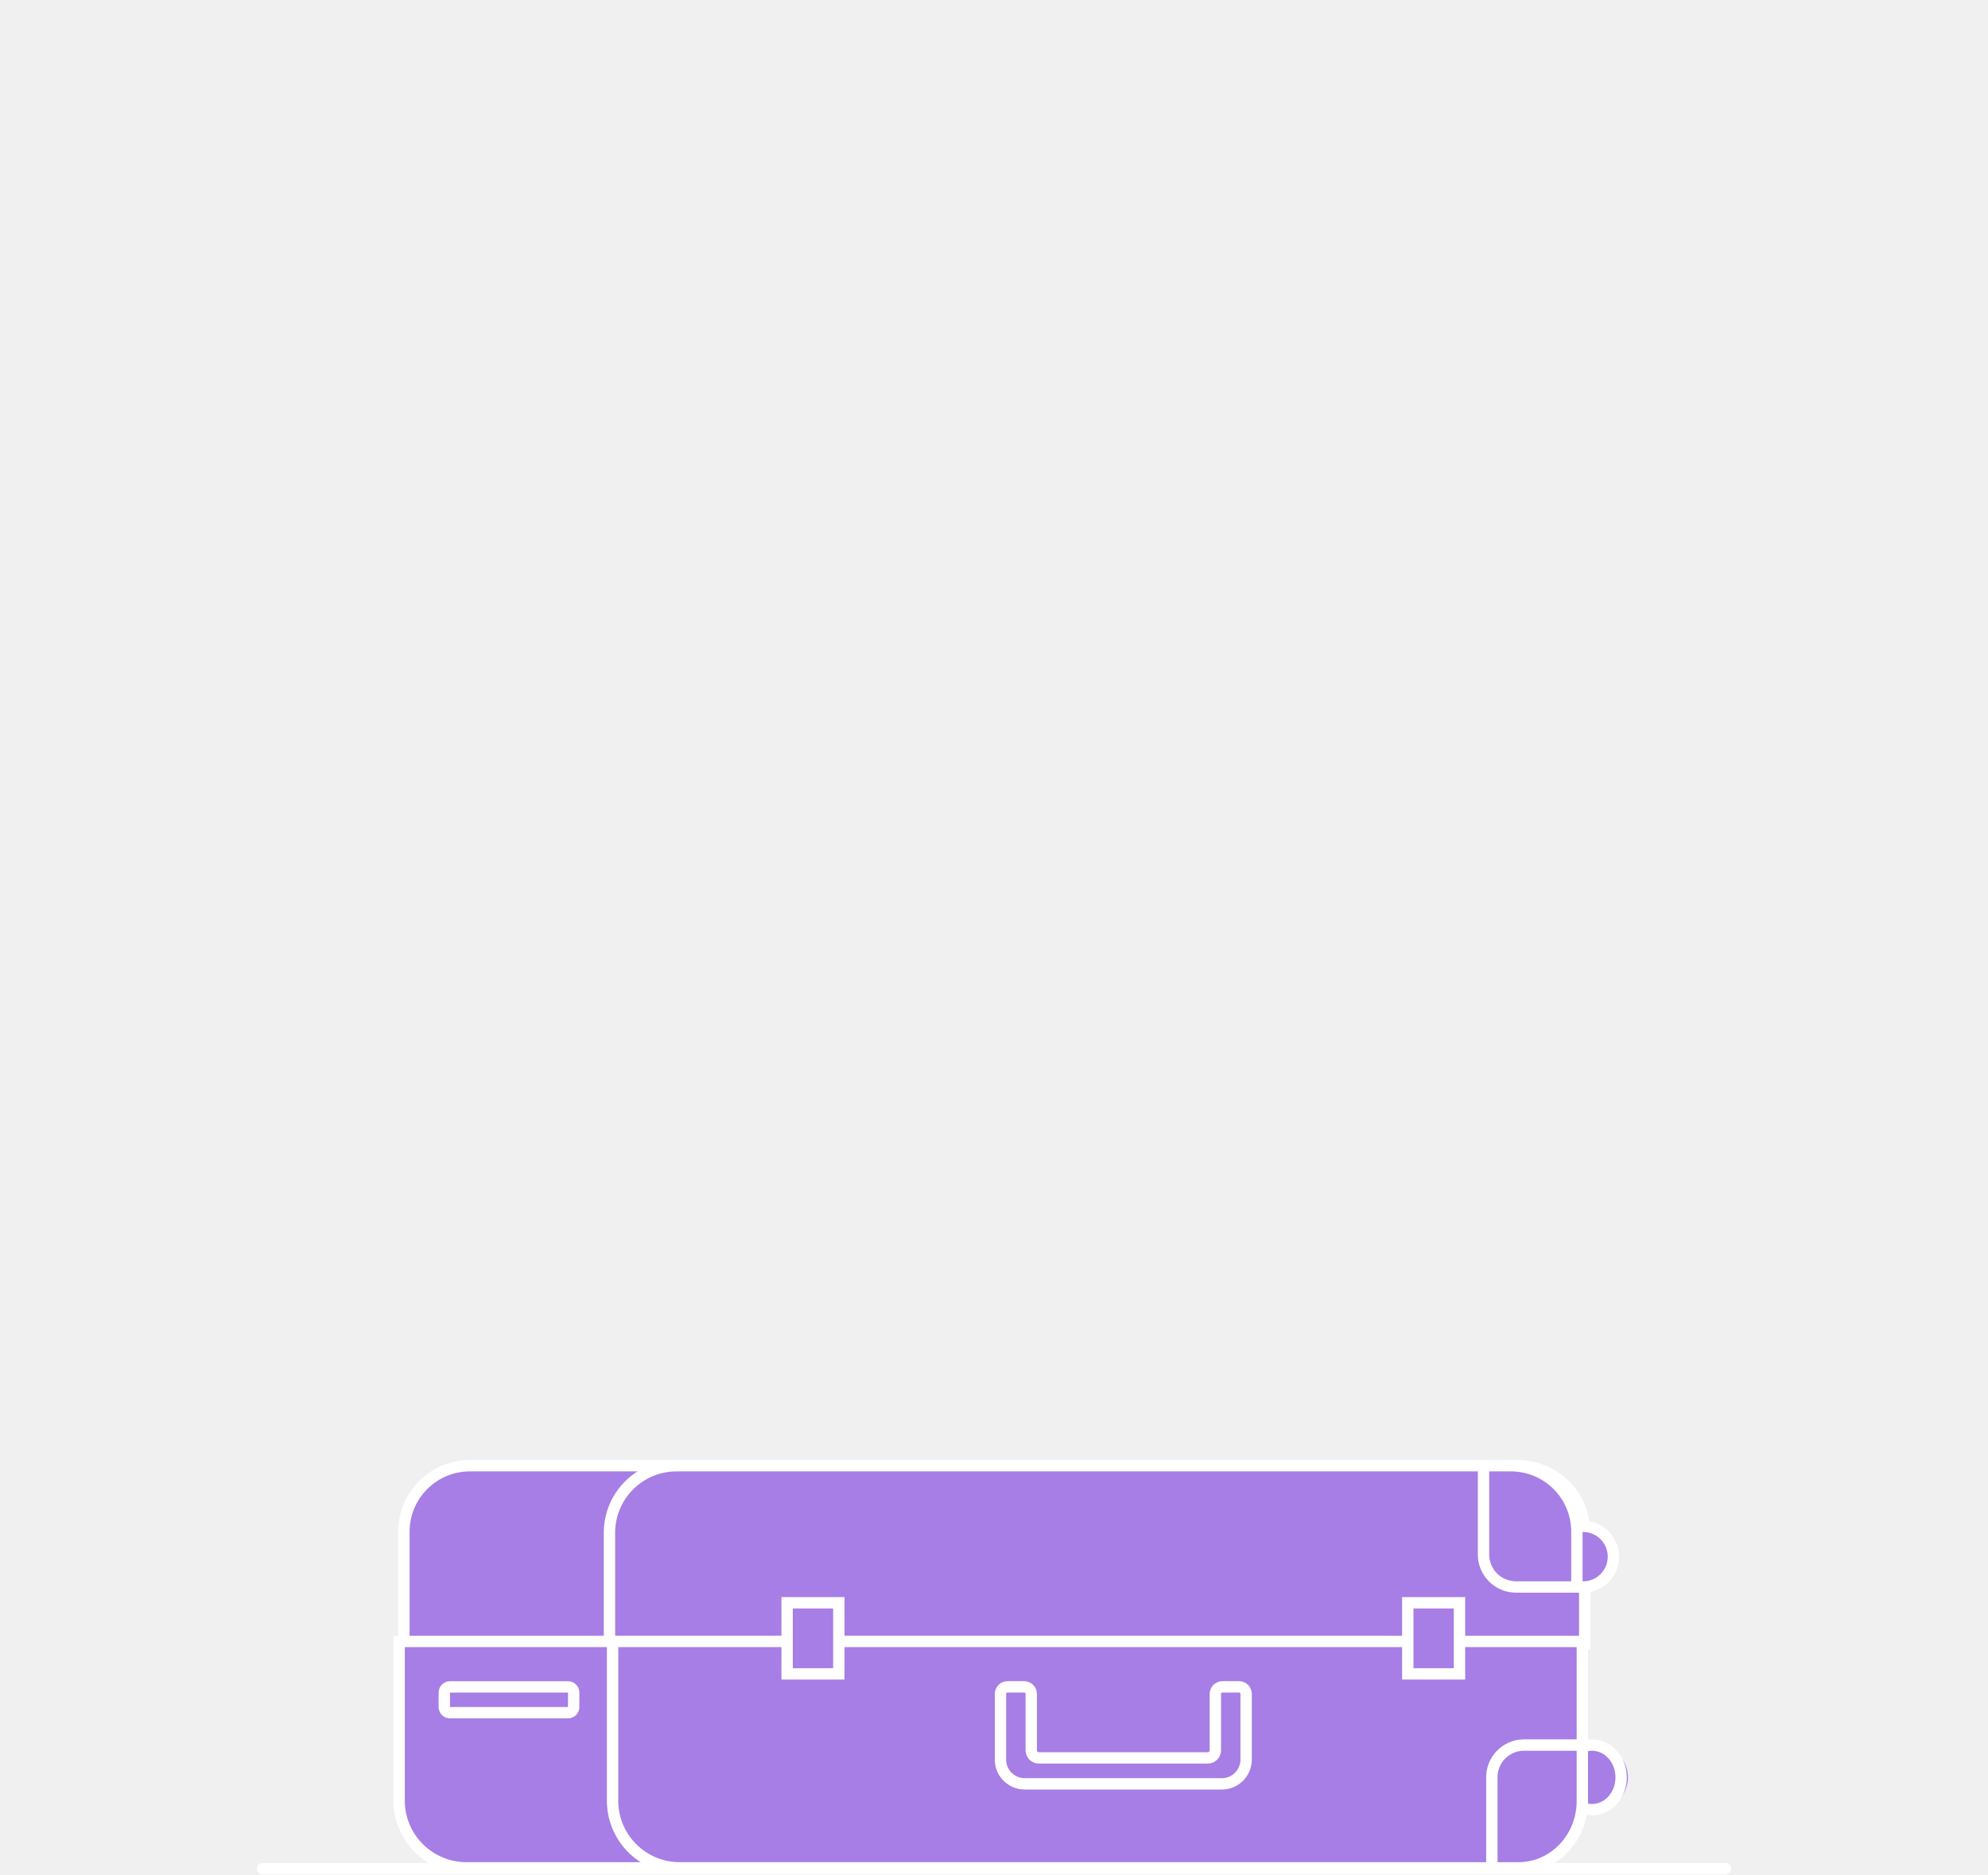
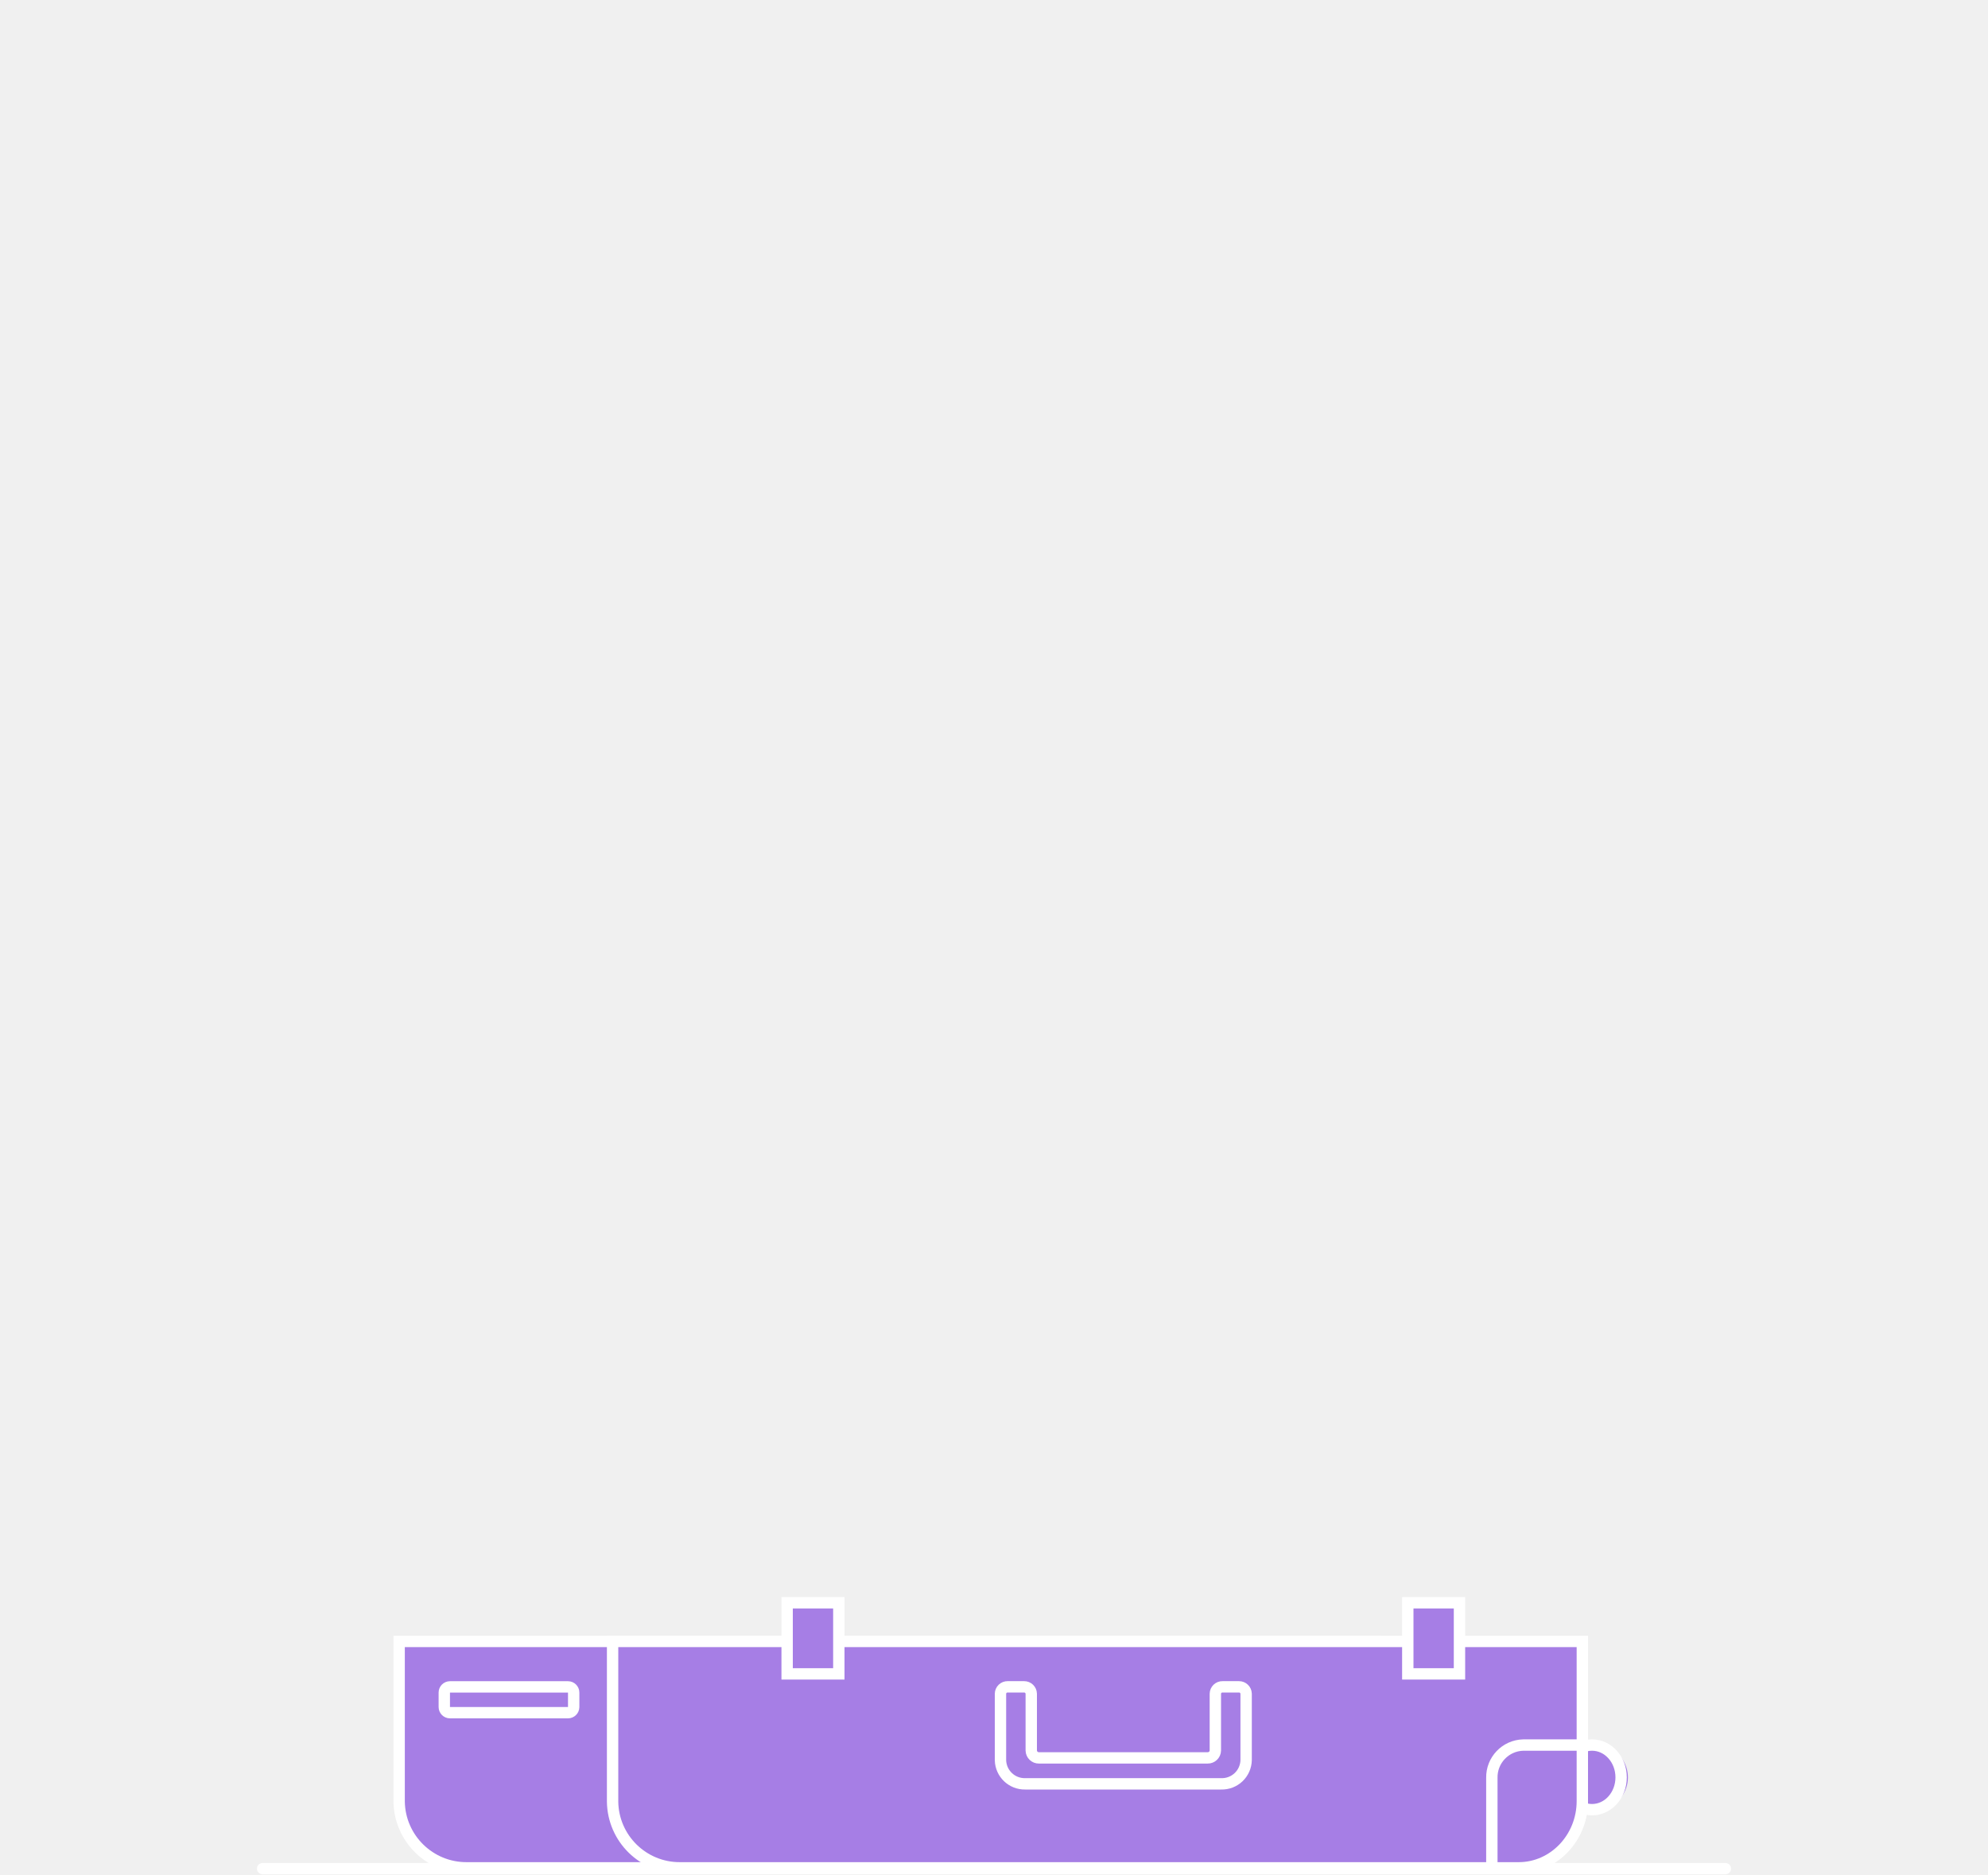
<svg xmlns="http://www.w3.org/2000/svg" viewBox="0 0 350 330">
-   <g id="closed-top">
-     <set attributeType="CSS" attributeName="opacity" begin="0.5s" from="1" to="0" fill="freeze" id="case-open" />
+   <g id="closed-top" opacity="0">
+     <set id="codesstart" attributeName="opacity" begin="indefinite" from="0" to="1" />
+     <set attributeType="CSS" attributeName="opacity" begin="codesstart.begin + codesstart.begin + 0.5s" from="1" to="0" fill="freeze" id="case-open" />
    <path d="M225.88,258.06H82.68a11.62,11.62,0,0,0-11.57,11.61v19.75H237.44V269.66a11.62,11.62,0,0,0-11.56-11.61" fill="#a67ee5" />
    <path d="M225.88,258.06H82.68a11.62,11.62,0,0,0-11.57,11.61v19.75H237.44V269.66A11.62,11.62,0,0,0,225.88,258.06Z" fill="none" stroke="#fff" stroke-miterlimit="10" stroke-width="2" />
    <path d="M267.11,258.06H119.23a11.81,11.81,0,0,0-11.93,11.61v19.75H279V269.66a11.81,11.81,0,0,0-11.93-11.61" fill="#a67ee5" />
    <path d="M267.11,258.06H119.23a11.81,11.81,0,0,0-11.93,11.61v19.75H279V269.66A11.81,11.81,0,0,0,267.11,258.06Z" fill="none" stroke="#fff" stroke-miterlimit="10" stroke-width="2" />
    <path d="M278.74,279.41a5.34,5.34,0,1,0-5.32-5.34,5.32,5.32,0,0,0,5.32,5.34" fill="#a67ee5" />
    <ellipse cx="278.74" cy="274.07" rx="5.31" ry="5.34" fill="none" stroke="#fff" stroke-miterlimit="10" stroke-width="2" />
    <path d="M277.62,269.66v9.75H266.89a5.72,5.72,0,0,1-5.71-5.73V258.06h4.88a11.61,11.61,0,0,1,11.56,11.61" fill="#a67ee5" />
    <path d="M277.62,269.66v9.75H266.89a5.72,5.72,0,0,1-5.71-5.73V258.06h4.88A11.61,11.61,0,0,1,277.62,269.66Z" fill="none" stroke="#fff" stroke-miterlimit="10" stroke-width="2" />
  </g>
  <g id="opened-top" opacity="0">
-     <set attributeType="CSS" attributeName="opacity" begin="0.5s" from="0" to="1" fill="freeze" />
+     <set attributeType="CSS" attributeName="opacity" begin="codesstart.begin + 0.5s" from="0" to="1" fill="freeze" />
    <path d="M253.93,232.11a5.69,5.69,0,1,0-5.69-5.69,5.69,5.69,0,0,0,5.69,5.69" fill="#a67ee5" />
    <circle cx="253.93" cy="226.42" r="5.69" fill="none" stroke="#fff" stroke-miterlimit="10" stroke-width="2" />
    <path d="M240.3,210.48H67.19a12,12,0,0,0-12,11.9V276a13,13,0,0,0,13,13h184V222.38a12,12,0,0,0-11.94-11.9" fill="#a67ee5" />
    <path d="M240.3,210.48H67.19a12,12,0,0,0-12,11.9V276a13,13,0,0,0,13,13h184V222.38A12,12,0,0,0,240.3,210.48Z" fill="none" stroke="#fff" stroke-miterlimit="10" stroke-width="2" />
    <path d="M70.24,289V225.49a15,15,0,0,1,15-15h0.5" fill="none" stroke="#fff" stroke-width="2" />
  </g>
  <g id="inside" opacity="0">
-     <set attributeType="CSS" attributeName="opacity" begin="0.5s" from="0" to="1" fill="freeze" />
+     <set attributeType="CSS" attributeName="opacity" begin="codesstart.begin + 0.5s" from="0" to="1" fill="freeze" />
    <g id="flowers">
-       <animateTransform attributeName="transform" type="rotate" begin="0.5s" values="40 165 275; -8 165 275; 0 165 275; -4 165 275; 0 165 275" keyTimes="0; 0.2; 0.4; 0.6; 1" dur="1s" repeatCount="1" fill="freeze" />
+       <animateTransform attributeName="transform" type="rotate" begin="codesstart.begin + 0.5s" values="40 165 275; -8 165 275; 0 165 275; -4 165 275; 0 165 275" keyTimes="0; 0.2; 0.4; 0.6; 1" dur="1s" repeatCount="1" fill="freeze" />
      <path d="M180.73,277.8s8.3-74.59,39.71-90" fill="none" stroke="#fff" stroke-linecap="round" stroke-linejoin="round" stroke-width="2" />
      <path d="M217.95,187.12l9.27-24.49a22,22,0,0,1,8.72,3,7.87,7.87,0,0,1,9.72,12.33,22.14,22.14,0,0,1,.86,9.18l-26,3.3a2.45,2.45,0,0,1-2.6-3.29" fill="#3b7bf2" />
      <path d="M178.24,287.63s6.89-44.68,37.95-56.53" fill="none" stroke="#fff" stroke-linecap="round" stroke-linejoin="round" stroke-width="2" />
      <path d="M210.85,232l9-16.47a16.66,16.66,0,0,1,6.13,2.93,5.93,5.93,0,0,1,4-.42,5.67,5.67,0,0,1,4.26,6.85,5.54,5.54,0,0,1-2.29,3.23,15.1,15.1,0,0,1-.21,6.58l-19.34-.11a1.76,1.76,0,0,1-1.6-2.58" fill="#3b7bf2" />
    </g>
    <g id="baloon">
-       <animateTransform attributeName="transform" type="translate" begin="0.5s" values="0 200; 0 0; 0 30; 0 0; 0 20; 0 0; 0 10; 0 0" keyTimes="0; 0.15; 0.33; 0.44; 0.55; 0.66; 0.85; 1" dur="2s" repeatCount="1" fill="freeze" />
-       <animateTransform attributeName="transform" type="rotate" begin="0.5s" values="30, 110, 160; 0, 110, 160; -15, 110, 160; 0, 110, 160; 10, 110, 160; 0, 110, 160; -10, 110, 160; 0, 110, 160" keyTimes="0; 0.15; 0.30; 0.40; 0.50; 0.60; 0.80; 1" dur="2s" repeatCount="1" fill="freeze" additive="sum" />
+       <animateTransform attributeName="transform" type="translate" begin="codesstart.begin + 0.5s" values="0 200; 0 0; 0 30; 0 0; 0 20; 0 0; 0 10; 0 0" keyTimes="0; 0.15; 0.33; 0.44; 0.55; 0.66; 0.85; 1" dur="2s" repeatCount="1" fill="freeze" />
+       <animateTransform attributeName="transform" type="rotate" begin="codesstart.begin + 0.5s" values="30, 110, 160; 0, 110, 160; -15, 110, 160; 0, 110, 160; 10, 110, 160; 0, 110, 160; -10, 110, 160; 0, 110, 160" keyTimes="0; 0.15; 0.30; 0.40; 0.50; 0.60; 0.80; 1" dur="2s" repeatCount="1" fill="freeze" additive="sum" />
      <path d="M106.58,161.87l-2.19,3.79a1.34,1.34,0,0,0,1.17,2h4.37a1.34,1.34,0,0,0,1.16-2l-2.18-3.79a1.35,1.35,0,0,0-2.33,0" fill="#fff" />
      <path d="M107.74,79.42a32.91,32.91,0,0,1,32.9,32.89c0,18.17-15.09,48.89-33.25,48.89s-32.55-30.73-32.55-48.89a32.91,32.91,0,0,1,32.9-32.89m0-1.61a34.54,34.54,0,0,0-34.5,34.5c0,9.51,3.8,22.1,9.68,32.07,7,11.88,15.68,18.42,24.46,18.42s17.6-6.54,24.81-18.4c6.1-10,10.05-22.64,10.05-32.09a34.54,34.54,0,0,0-34.5-34.5" fill="#fff" />
      <path d="M96.06,112.39c0-18.16,5.23-32.89,11.68-32.89a32.91,32.91,0,0,0-32.9,32.89c0,18.17,14.38,48.89,32.55,48.89h0.17c-6.43-.19-11.5-30.77-11.5-48.89" fill="#76abff" />
      <path d="M140.64,112.39a32.91,32.91,0,0,0-32.9-32.89c6.45,0,11.68,14.73,11.68,32.89s-5.29,48.48-11.68,48.87c18-.39,32.9-30.82,32.9-48.87" fill="#1553b7" />
      <path d="M119.42,112.39c0-18.16-5.23-32.89-11.68-32.89S96.06,94.23,96.06,112.39s5.07,48.69,11.5,48.89h0.18c6.39-.4,11.68-30.83,11.68-48.88" fill="#3b7bf2" />
      <path d="M100.54,105.36a5.7,5.7,0,1,0,5.7,5.7,5.39,5.39,0,0,0-5.7-5.7m0,8c-1.86,0-3.06-.93-3.06-2.29s1.21-2.29,3.06-2.29,3.07,0.93,3.07,2.29-1.25,2.29-3.07,2.29" fill="#fff" />
      <path d="M114.74,105.36a1.78,1.78,0,0,1,1.46,2.8L102.87,127.5a1.79,1.79,0,0,1-2.94-2l13.34-19.34a1.77,1.77,0,0,1,1.47-.77" fill="#fff" />
      <path d="M116.21,116.88a5.7,5.7,0,1,0,5.7,5.7,5.4,5.4,0,0,0-5.7-5.7m0,8c-1.86,0-3.06-.93-3.06-2.29s1.21-2.29,3.06-2.29,3.07,0.9,3.07,2.29-1.21,2.29-3.07,2.29" fill="#fff" />
    </g>
    <line id="cord" x1="107.65" y1="166.71" x2="107.65" y2="289.02" fill="none" stroke="#fff" stroke-linecap="round" stroke-miterlimit="10" stroke-width="2">
-       <animate attributeName="y1" type="translate" begin="0.5s" values="289.02; 166.71; 190; 166.71; 180; 166.71; 170; 166.71" keyTimes="0; 0.15; 0.33; 0.44; 0.55; 0.66; 0.85; 1" dur="2s" repeatCount="1" fill="freeze" />
+       <animate attributeName="y1" type="translate" begin="codesstart.begin + 0.5s" values="289.02; 166.71; 190; 166.71; 180; 166.71; 170; 166.71" keyTimes="0; 0.15; 0.33; 0.44; 0.55; 0.66; 0.85; 1" dur="2s" repeatCount="1" fill="freeze" />
    </line>
    <g id="bird">
-       <animateTransform attributeName="transform" type="translate" begin="0.5s" from="-50 60" to="20 0" dur="1s" repeatCount="1" additive="sum" fill="freeze" />
-       <animateTransform attributeName="transform" type="rotate" begin="0.5s" values="-40 278 195; 0 278 195; -40 278 195" keyTimes="0; 0.5; 1" dur="2s" repeatCount="indefinite" additive="sum" fill="freeze" />
+       <animateTransform attributeName="transform" type="translate" begin="codesstart.begin + 0.5s" from="-50 60" to="20 0" dur="1s" repeatCount="1" additive="sum" fill="freeze" />
+       <animateTransform attributeName="transform" type="rotate" begin="codesstart.begin + 0.5s" values="-40 278 195; 0 278 195; -40 278 195" keyTimes="0; 0.5; 1" dur="2s" repeatCount="indefinite" additive="sum" fill="freeze" />
      <g id="wing">
-         <animateTransform attributeName="transform" type="rotate" begin="0.5s" values="25 280 185; -125 280 185; 25 280 185" keyTimes="0; 0.5; 1" dur="0.15s" repeatCount="indefinite" additive="sum" fill="freeze" />
+         <animateTransform attributeName="transform" type="rotate" begin="codesstart.begin + 0.5s" values="25 280 185; -125 280 185; 25 280 185" keyTimes="0; 0.5; 1" dur="0.15s" repeatCount="indefinite" additive="sum" fill="freeze" />
        <path id="wing" d="M279.2,183.8A4.89,4.89,0,0,1,283,179h0l21.07-5.4c-7.78,14.84-19.18,15.07-20,15.07h0a4.9,4.9,0,0,1-4.85-4.9" fill="#fff" />
      </g>
      <path d="M262.24,169.86l10.76,0a4.65,4.65,0,0,1,4.41-2.9,3.91,3.91,0,0,1,3.48,1.76,13.39,13.39,0,0,1,1.37,2.59c0.63,1.57,4,15.8,5.89,19.16,1.1,2,4.39,7.16,4.39,7.16a2.3,2.3,0,0,1,.31,1.15V208s-3.11-1.08-3.11-3.91v-6.53c-1.91.27-6-1.65-8.33-2.88a12.82,12.82,0,0,1-6.36-6.76,12.33,12.33,0,0,1-.11-9.16,7.13,7.13,0,0,0,.79-2.91c-0.06-1.14-1.39-2.72-2.18-4.05Z" fill="#fff" />
    </g>
    <g id="big-branch">
-       <animateTransform attributeName="transform" type="rotate" begin="0.5s" values="70 165 280; -10 165 280; 10 165 280; -4 165 280; 0 165 280" keyTimes="0; 0.2; 0.4; 0.6; 1" dur="1.5s" repeatCount="1" fill="freeze" />
-       <animateTransform attributeName="transform" type="rotate" begin="2s" values="0 165 280; -5 165 280; 0 165 280" keyTimes="0; 0.5; 1" dur="1s" repeatCount="indefinite" fill="freeze" additive="sum" />
+       <animateTransform attributeName="transform" type="rotate" begin="codesstart.begin + 0.5s" values="70 165 280; -10 165 280; 10 165 280; -4 165 280; 0 165 280" keyTimes="0; 0.2; 0.4; 0.6; 1" dur="1.5s" repeatCount="1" fill="freeze" />
+       <animateTransform attributeName="transform" type="rotate" begin="codesstart.begin + 2s" values="0 165 280; -5 165 280; 0 165 280" keyTimes="0; 0.5; 1" dur="1s" repeatCount="indefinite" fill="freeze" additive="sum" />
      <path d="M141.77,204.16c24.1,32.45,35.81,84,35.81,84" fill="none" stroke="#3b7bf2" stroke-linecap="round" stroke-linejoin="round" stroke-width="2" />
      <path d="M125.73,196.22c6.54,7.51,17.16,9,17.16,9s0-10.72-6.53-18.22-17.17-9-17.17-9,0,10.72,6.54,18.22" fill="#76abff" />
      <path d="M153.17,206.54c-2.69,9.58,1.91,19.27,1.91,19.27s9-5.86,11.67-15.45-1.91-19.27-1.91-19.27-9,5.86-11.67,15.45" fill="#3b7bf2" />
      <path d="M135.82,227.71c9.59,2.7,19.26-1.91,19.26-1.91s-5.86-9-15.45-11.67S120.37,216,120.37,216s5.87,9,15.45,11.67" fill="#3b7bf2" />
      <path d="M166.1,232.52c-3.41,9.36.47,19.35,0.47,19.35s9.39-5.18,12.79-14.53S178.89,218,178.89,218s-9.39,5.18-12.79,14.53" fill="#1553b7" />
      <path d="M147.22,252.35c9.36,3.4,19.35-.47,19.35-0.47s-5.18-9.39-14.54-12.79-19.35.47-19.35,0.47,5.18,9.39,14.54,12.79" fill="#1553b7" />
    </g>
    <g id="small-branch">
-       <animateTransform attributeName="transform" type="rotate" begin="0.5s" values="70 165 280; -10 165 280; 10 165 280; -4 165 280; 0 165 280" keyTimes="0; 0.25; 0.45; 0.65; 1" dur="1.5s" repeatCount="1" fill="freeze" />
-       <animateTransform attributeName="transform" type="rotate" begin="2s" values="0 165 280; -5 165 280; 0 165 280" keyTimes="0; 0.75; 1" dur="1s" repeatCount="indefinite" fill="freeze" additive="sum" />
+       <animateTransform attributeName="transform" type="rotate" begin="codesstart.begin + 0.5s" values="70 165 280; -10 165 280; 10 165 280; -4 165 280; 0 165 280" keyTimes="0; 0.25; 0.45; 0.65; 1" dur="1.5s" repeatCount="1" fill="freeze" />
+       <animateTransform attributeName="transform" type="rotate" begin="codesstart.begin + 2s" values="0 165 280; -5 165 280; 0 165 280" keyTimes="0; 0.75; 1" dur="1s" repeatCount="indefinite" fill="freeze" additive="sum" />
      <path d="M183.79,264.77c2.3,9.1-2.27,18.12-2.27,18.12s-8.32-5.74-10.63-14.85,2.27-18.12,2.27-18.12,8.32,5.75,10.63,14.85" fill="#3b7bf2" />
      <path d="M199.63,285.16c-9.11,2.31-18.12-2.27-18.12-2.27s5.74-8.32,14.85-10.63,18.12,2.27,18.12,2.27-5.75,8.32-14.85,10.63" fill="#3b7bf2" />
      <path d="M188.56,271.67a144.15,144.15,0,0,0-10.31,16.61" fill="none" stroke="#3b7bf2" stroke-linecap="round" stroke-linejoin="round" stroke-width="2" />
      <path d="M203.69,264.19c-6.17,7.08-16.19,8.44-16.19,8.44s0-10.11,6.16-17.18S209.85,247,209.85,247s0,10.11-6.16,17.19" fill="#76abff" />
    </g>
  </g>
  <g id="case">
    <path d="M280.29,318.62a5.72,5.72,0,1,0-5.12-5.69,5.43,5.43,0,0,0,5.12,5.69" fill="#a67ee5" />
    <ellipse cx="280.29" cy="312.93" rx="5.12" ry="5.69" fill="none" stroke="#fff" stroke-miterlimit="10" stroke-width="2" />
    <path d="M230.22,328.86h-148a11.85,11.85,0,0,1-11.95-11.67V289H242.16v28.17a11.84,11.84,0,0,1-11.94,11.67" fill="#a67ee5" />
    <path d="M230.22,328.86h-148a11.85,11.85,0,0,1-11.95-11.67V289H242.16v28.17A11.84,11.84,0,0,1,230.22,328.86Z" fill="none" stroke="#fff" stroke-miterlimit="10" stroke-width="2" />
    <path d="M266.72,328.86h-147a11.81,11.81,0,0,1-11.87-11.67V289H278.58v28.17a11.79,11.79,0,0,1-11.86,11.67" fill="#a67ee5" />
    <path d="M266.72,328.86h-147a11.81,11.81,0,0,1-11.87-11.67V289H278.58v28.17A11.79,11.79,0,0,1,266.72,328.86Z" fill="none" stroke="#fff" stroke-miterlimit="10" stroke-width="2" />
    <path d="M215,314.07H180.49a4.27,4.27,0,0,1-4.35-4.16V298.21a1.24,1.24,0,0,1,1.27-1.22h2.88a1.25,1.25,0,0,1,1.27,1.22v10a1.33,1.33,0,0,0,1.35,1.29h29.71a1.33,1.33,0,0,0,1.35-1.29v-10a1.24,1.24,0,0,1,1.27-1.22h2.88a1.25,1.25,0,0,1,1.27,1.22V309.9a4.27,4.27,0,0,1-4.35,4.16" fill="#a67ee5" />
    <path d="M215,314.07H180.49a4.27,4.27,0,0,1-4.35-4.16V298.21a1.24,1.24,0,0,1,1.27-1.22h2.88a1.25,1.25,0,0,1,1.27,1.22v10a1.33,1.33,0,0,0,1.35,1.29h29.71a1.33,1.33,0,0,0,1.35-1.29v-10a1.24,1.24,0,0,1,1.27-1.22h2.88a1.25,1.25,0,0,1,1.27,1.22V309.9A4.27,4.27,0,0,1,215,314.07Z" fill="none" stroke="#fff" stroke-miterlimit="10" stroke-width="2" />
    <rect x="138.58" y="282.19" width="9.1" height="12.52" fill="#a67ee5" />
    <rect x="138.58" y="282.19" width="9.1" height="12.52" fill="none" stroke="#fff" stroke-miterlimit="10" stroke-width="2" />
    <rect x="247.85" y="282.19" width="9.1" height="12.52" fill="#a67ee5" />
    <rect x="247.85" y="282.19" width="9.1" height="12.52" fill="none" stroke="#fff" stroke-miterlimit="10" stroke-width="2" />
    <path d="M278.58,317.11v-9.87h-10.4a5.67,5.67,0,0,0-5.53,5.8v15.82h4.73c6.16,0,11.2-5.29,11.2-11.75" fill="#a67ee5" />
    <path d="M278.58,317.11v-9.87h-10.4a5.67,5.67,0,0,0-5.53,5.8v15.82h4.73C273.54,328.86,278.58,323.58,278.58,317.11Z" fill="none" stroke="#fff" stroke-miterlimit="10" stroke-width="2" />
    <path d="M100,301.54H79.22a1,1,0,0,1-1-1V298a1,1,0,0,1,1-1H100a1,1,0,0,1,1,1v2.58a1,1,0,0,1-1,1" fill="#a67ee5" />
    <path d="M100,301.54H79.22a1,1,0,0,1-1-1V298a1,1,0,0,1,1-1H100a1,1,0,0,1,1,1v2.58A1,1,0,0,1,100,301.54Z" fill="none" stroke="#fff" stroke-miterlimit="10" stroke-width="2" />
  </g>
  <g>
    <line id="ap-floor" x1="46.24" y1="329" x2="303.76" y2="329" fill="none" stroke="#fff" stroke-linecap="round" stroke-linejoin="round" stroke-width="2" />
  </g>
</svg>
